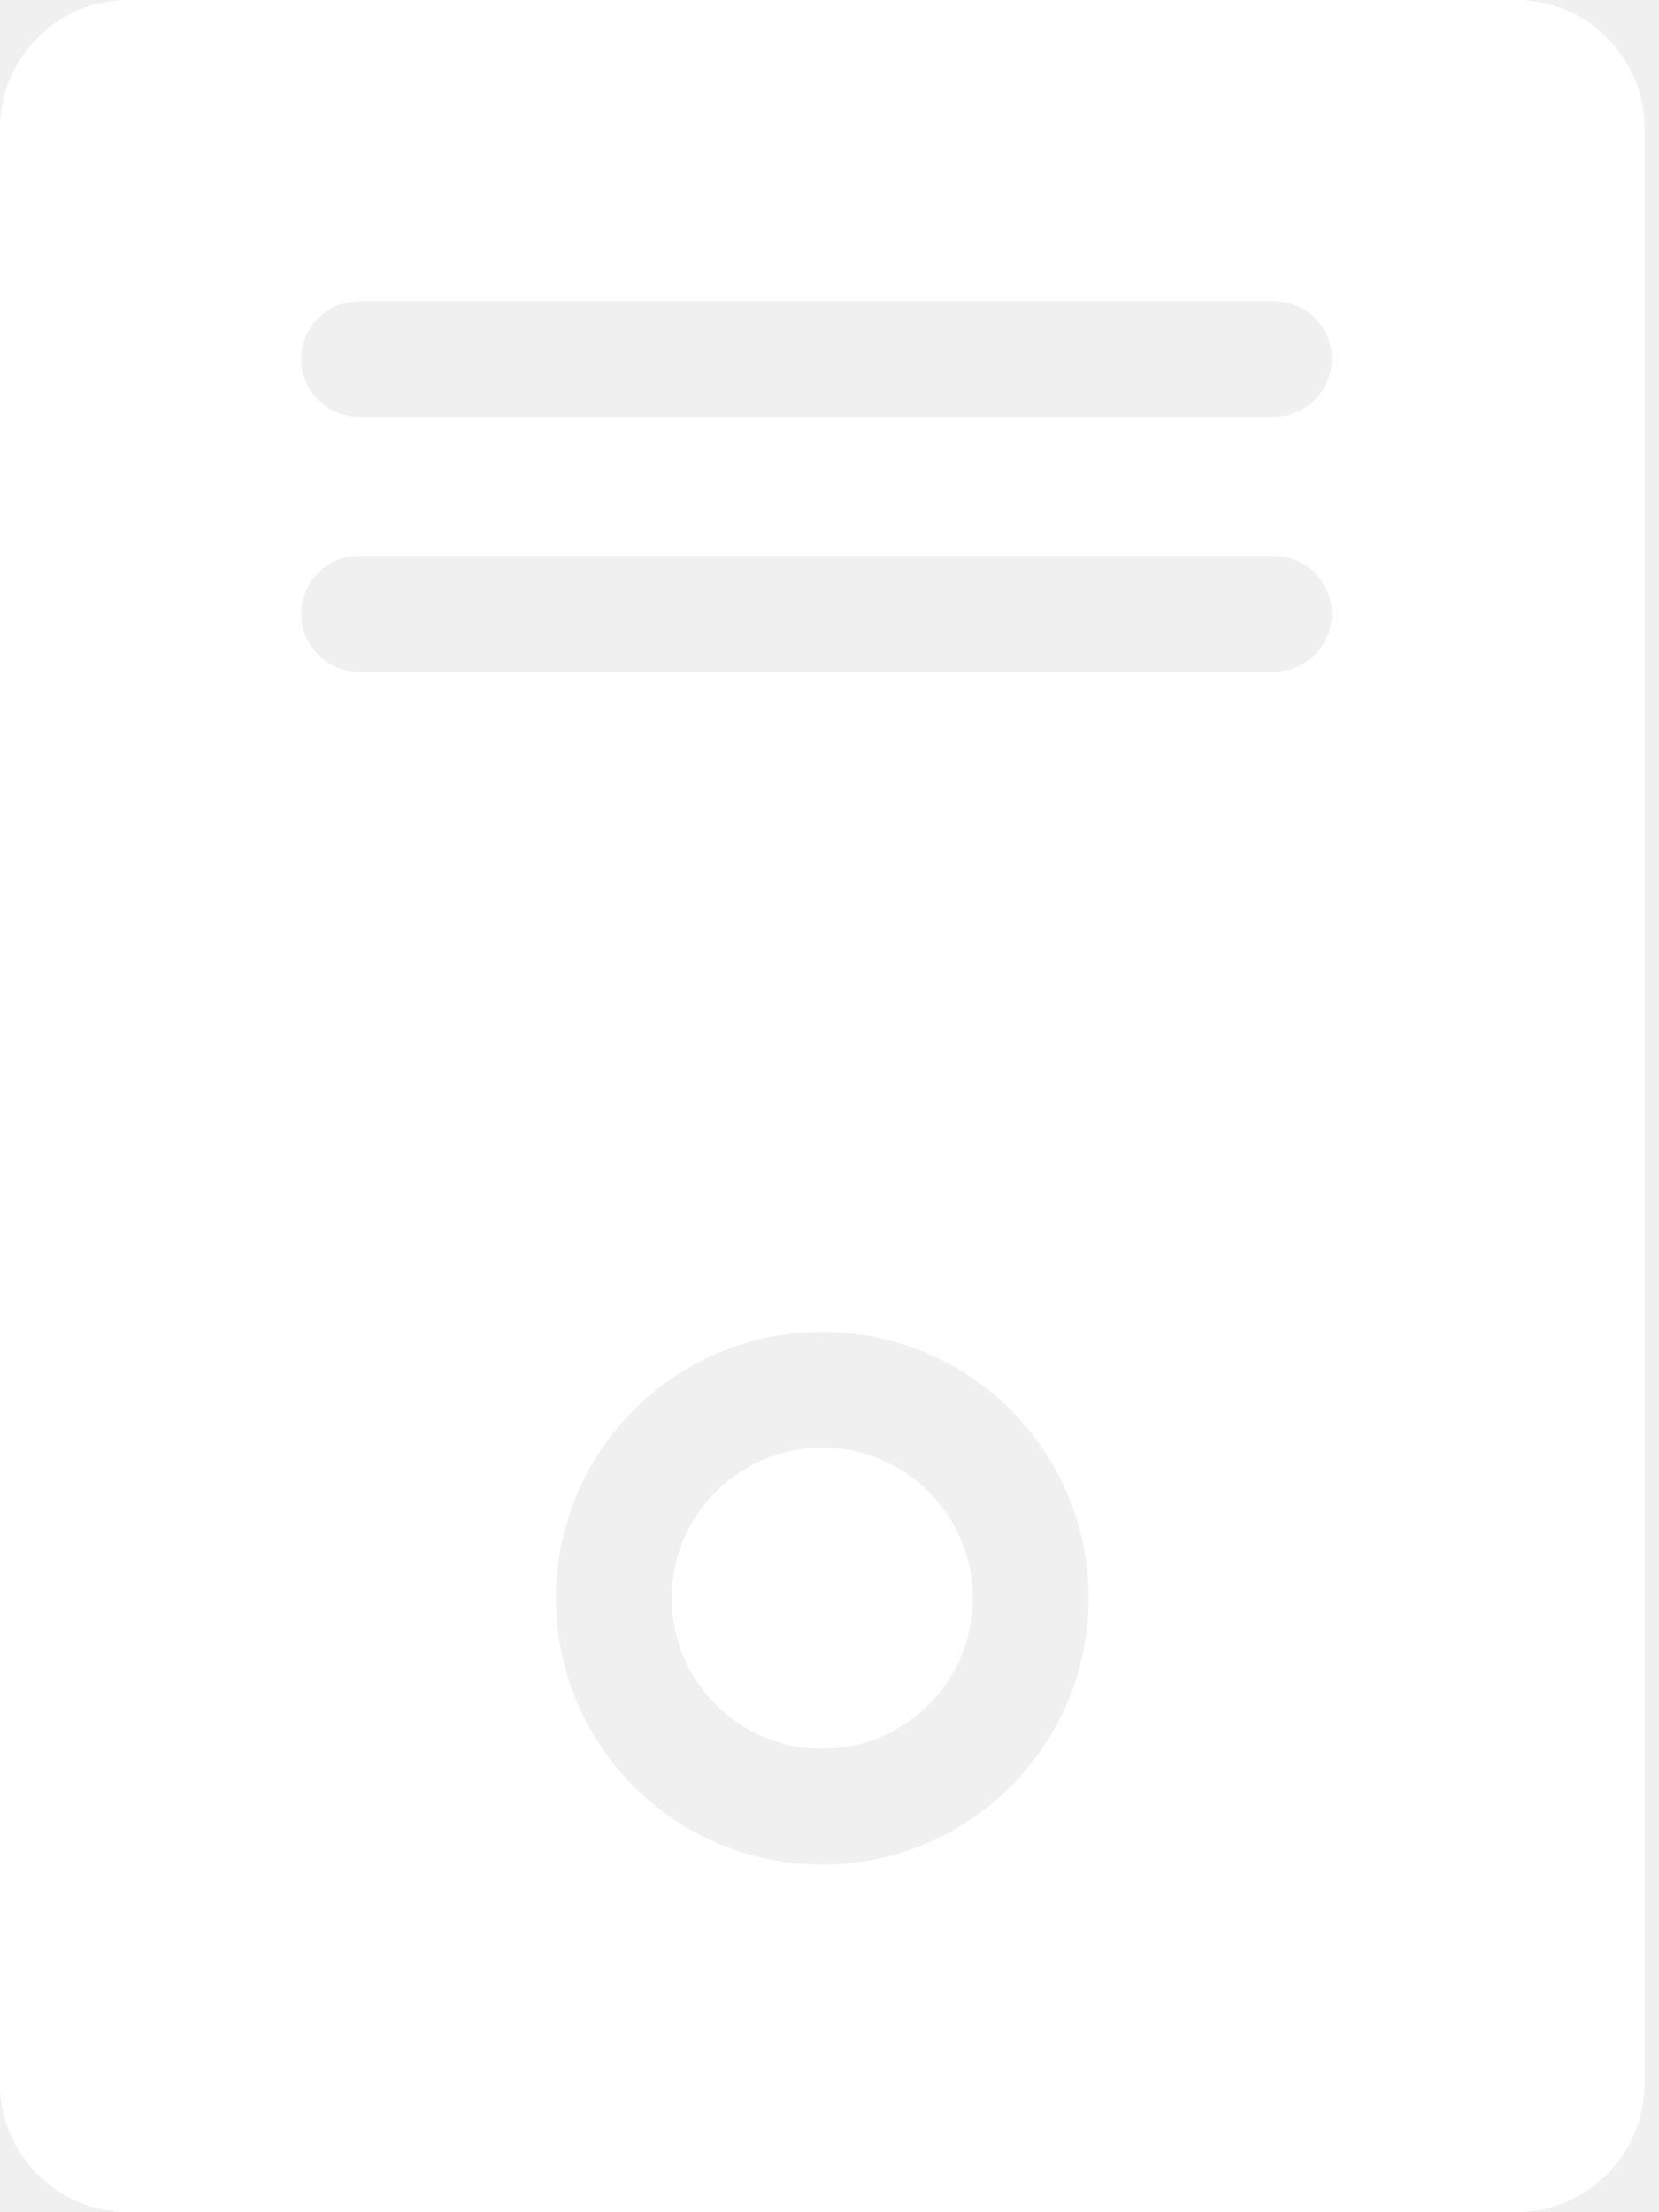
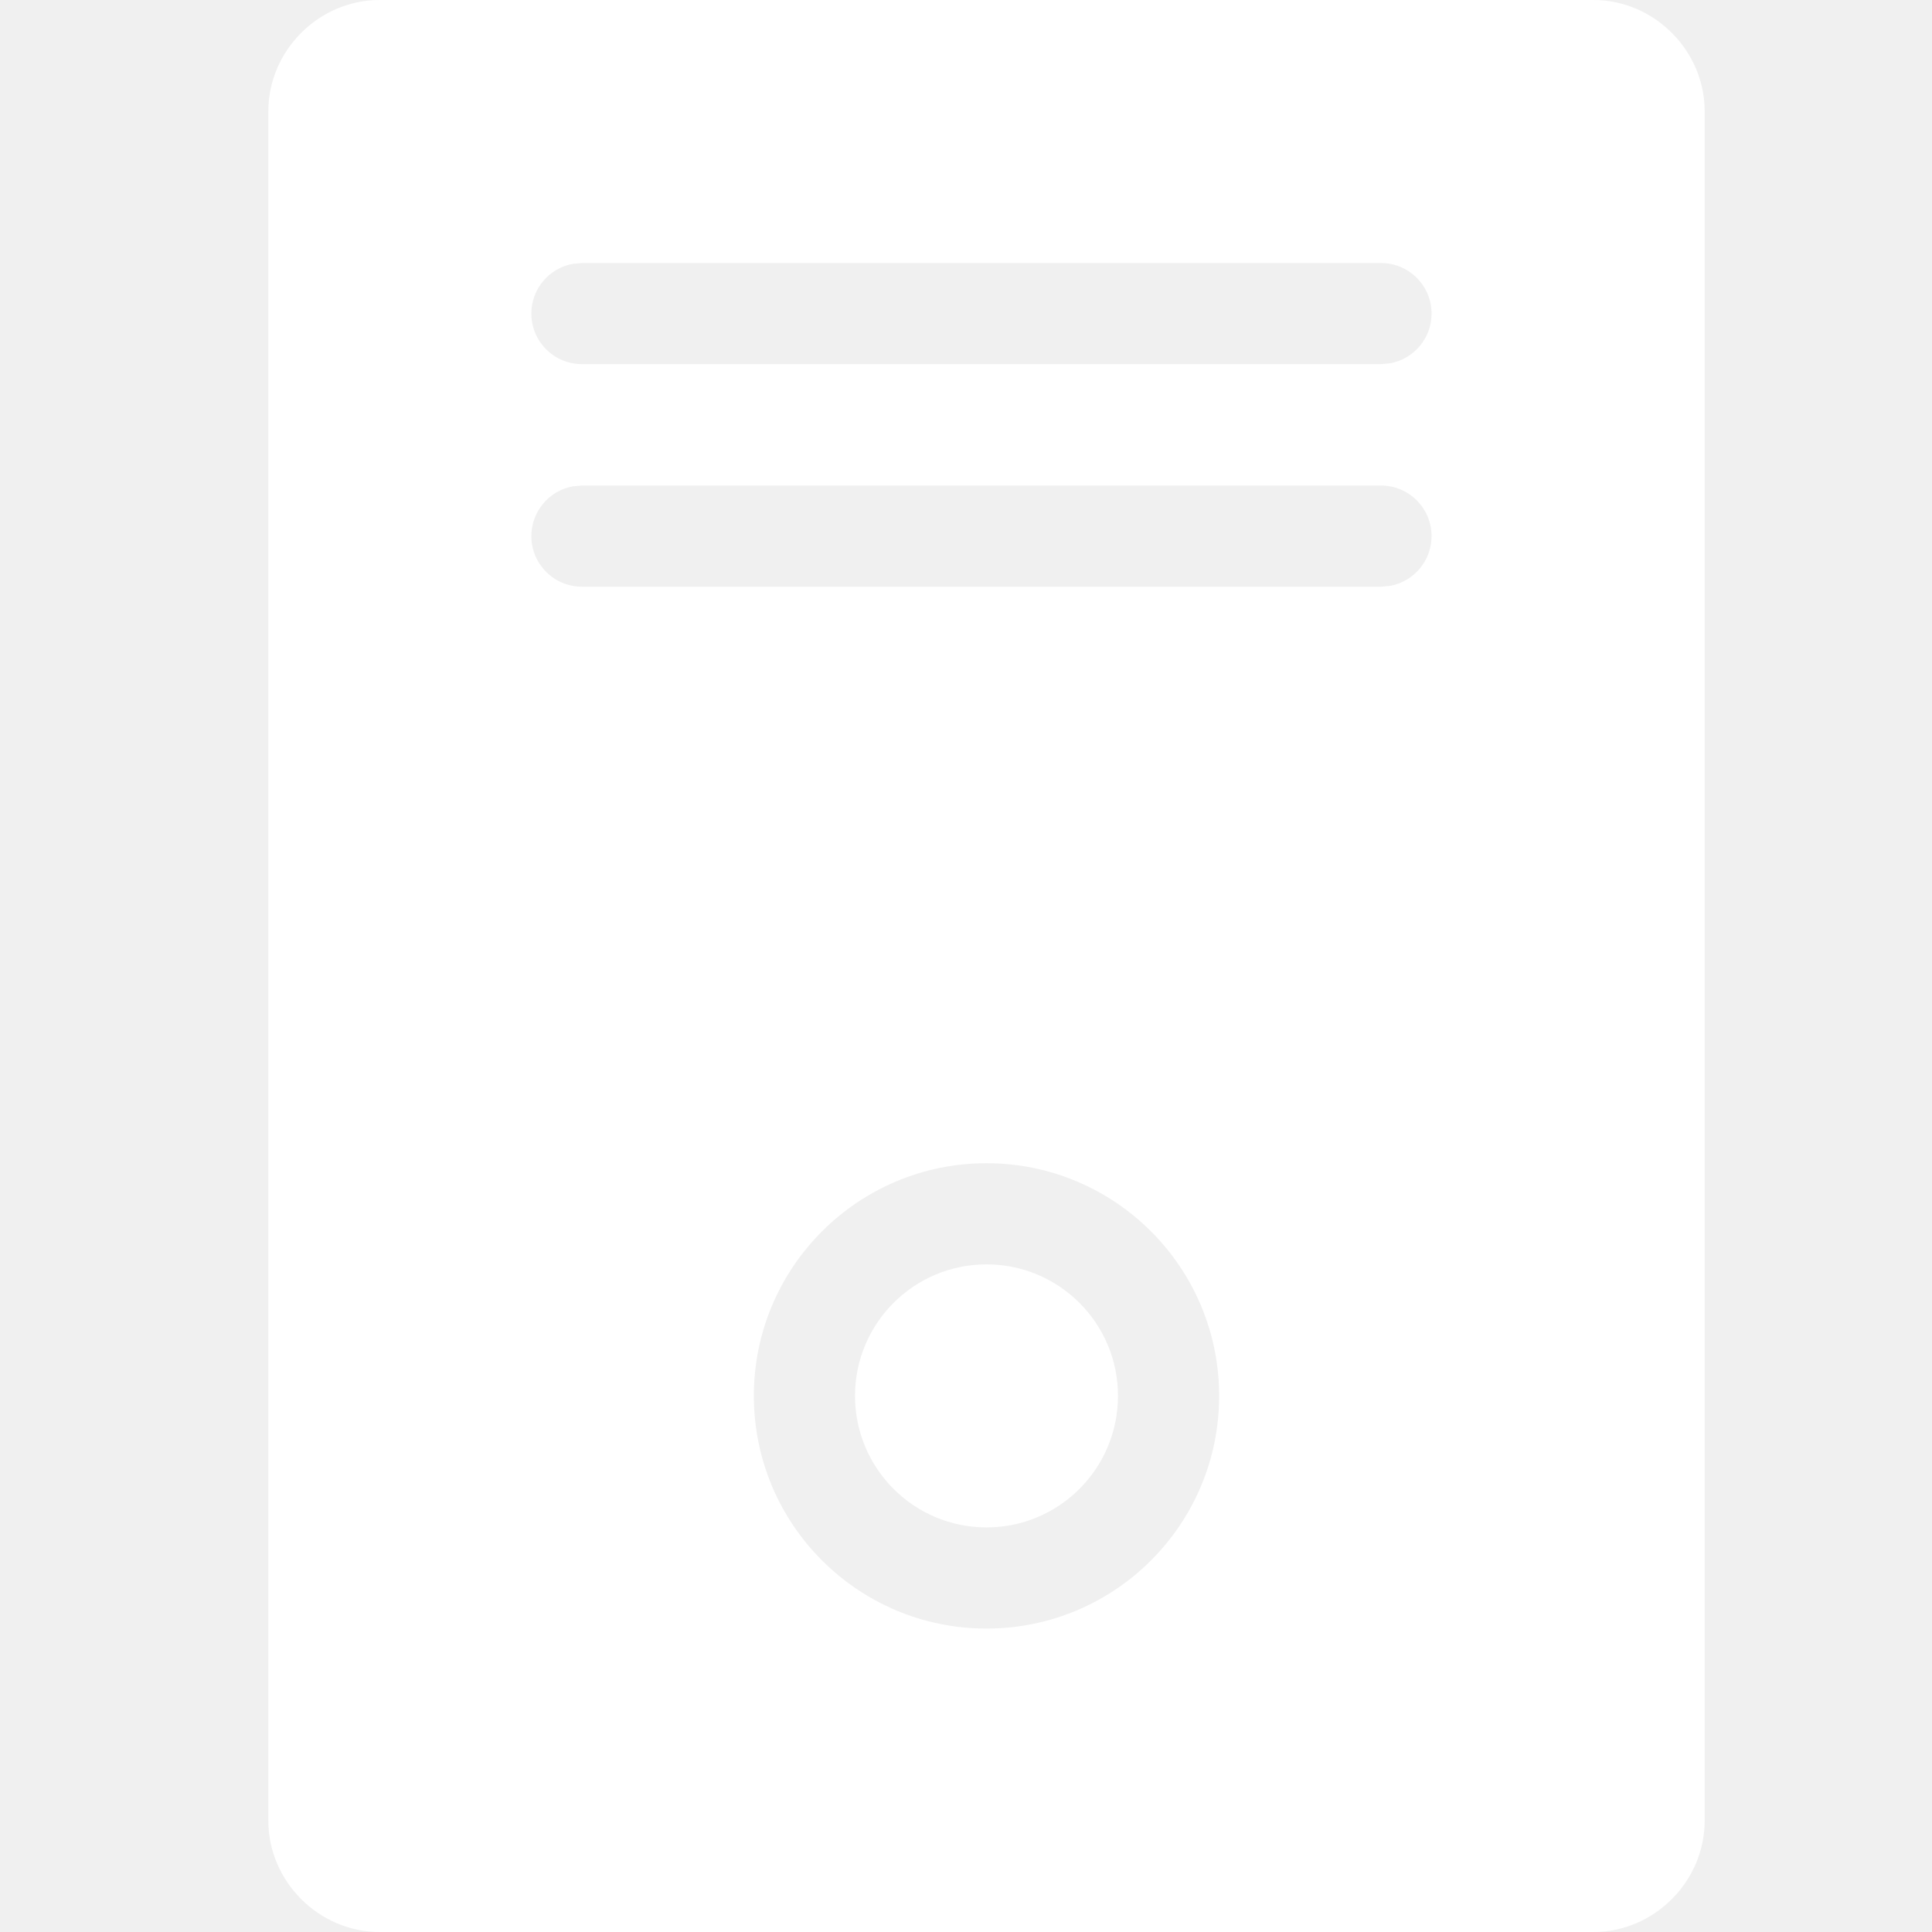
- <svg xmlns="http://www.w3.org/2000/svg" width="27px" height="36px" viewBox="0 0 27 36" version="1.1">
+ <svg xmlns="http://www.w3.org/2000/svg" width="36px" height="36px" viewBox="0 0 36 36" version="1.1">
  <g id="页面-1" stroke="none" stroke-width="1" fill="none" fill-rule="evenodd">
-     <g id="模型图标库" transform="translate(-441, -1186)">
+     <g id="模型图标库" transform="translate(-436, -1186)">
      <g id="service-node" transform="translate(436, 1186)">
        <rect id="矩形" x="0" y="0" width="36" height="36" />
-         <path d="M29.691,-5.32907052e-14 C30.773,-5.32907052e-14 31.682,0.862 31.759,1.927 L31.764,2.073 L31.764,33.927 C31.764,35.058 30.822,36 29.691,36 L7.073,36 C5.942,36 5,35.058 5,33.927 L5,2.073 C5,0.942 5.942,-5.32907052e-14 7.073,-5.32907052e-14 L29.691,-5.32907052e-14 Z M18.382,21.675 C15.988,21.675 14.047,23.616 14.047,26.01 C14.047,28.405 15.988,30.346 18.382,30.346 C20.776,30.346 22.717,28.405 22.717,26.01 C22.717,23.616 20.776,21.675 18.382,21.675 Z M18.382,23.56 C19.735,23.56 20.832,24.657 20.832,26.01 C20.832,27.364 19.735,28.461 18.382,28.461 C17.029,28.461 15.932,27.364 15.932,26.01 C15.932,24.657 17.029,23.56 18.382,23.56 Z M25.733,9.047 L10.843,9.047 L10.674,9.062 C10.234,9.142 9.901,9.527 9.901,9.99 C9.901,10.51 10.322,10.932 10.843,10.932 L10.843,10.932 L25.733,10.932 L25.902,10.917 C26.342,10.837 26.675,10.452 26.675,9.99 C26.675,9.469 26.253,9.047 25.733,9.047 L25.733,9.047 Z M25.733,4.901 L10.843,4.901 L10.674,4.916 C10.234,4.996 9.901,5.38 9.901,5.843 C9.901,6.363 10.322,6.785 10.843,6.785 L10.843,6.785 L25.733,6.785 L25.902,6.77 C26.342,6.69 26.675,6.306 26.675,5.843 C26.675,5.322 26.253,4.901 25.733,4.901 L25.733,4.901 Z" id="形状结合" fill="#FFFFFF" fill-rule="nonzero" />
+         <path d="M29.691,-5.32907052e-14 C30.773,-5.32907052e-14 31.682,0.862 31.759,1.927 L31.764,2.073 L31.764,33.927 C31.764,35.058 30.822,36 29.691,36 L7.073,36 C5.942,36 5,35.058 5,33.927 L5,2.073 C5,0.942 5.942,-5.32907052e-14 7.073,-5.32907052e-14 L29.691,-5.32907052e-14 Z M18.382,21.675 C15.988,21.675 14.047,23.616 14.047,26.01 C14.047,28.405 15.988,30.346 18.382,30.346 C20.776,30.346 22.717,28.405 22.717,26.01 C22.717,23.616 20.776,21.675 18.382,21.675 Z M18.382,23.56 C19.735,23.56 20.832,24.657 20.832,26.01 C20.832,27.364 19.735,28.461 18.382,28.461 C17.029,28.461 15.932,27.364 15.932,26.01 C15.932,24.657 17.029,23.56 18.382,23.56 Z M25.733,9.047 L10.843,9.047 L10.674,9.062 C10.234,9.142 9.901,9.527 9.901,9.99 C9.901,10.51 10.322,10.932 10.843,10.932 L25.733,10.932 L25.902,10.917 C26.342,10.837 26.675,10.452 26.675,9.99 C26.675,9.469 26.253,9.047 25.733,9.047 Z M25.733,4.901 L10.843,4.901 L10.674,4.916 C10.234,4.996 9.901,5.38 9.901,5.843 C9.901,6.363 10.322,6.785 10.843,6.785 L25.733,6.785 L25.902,6.77 C26.342,6.69 26.675,6.306 26.675,5.843 C26.675,5.322 26.253,4.901 25.733,4.901 Z" id="形状结合" fill="#FFFFFF" fill-rule="nonzero" />
      </g>
    </g>
  </g>
</svg>
